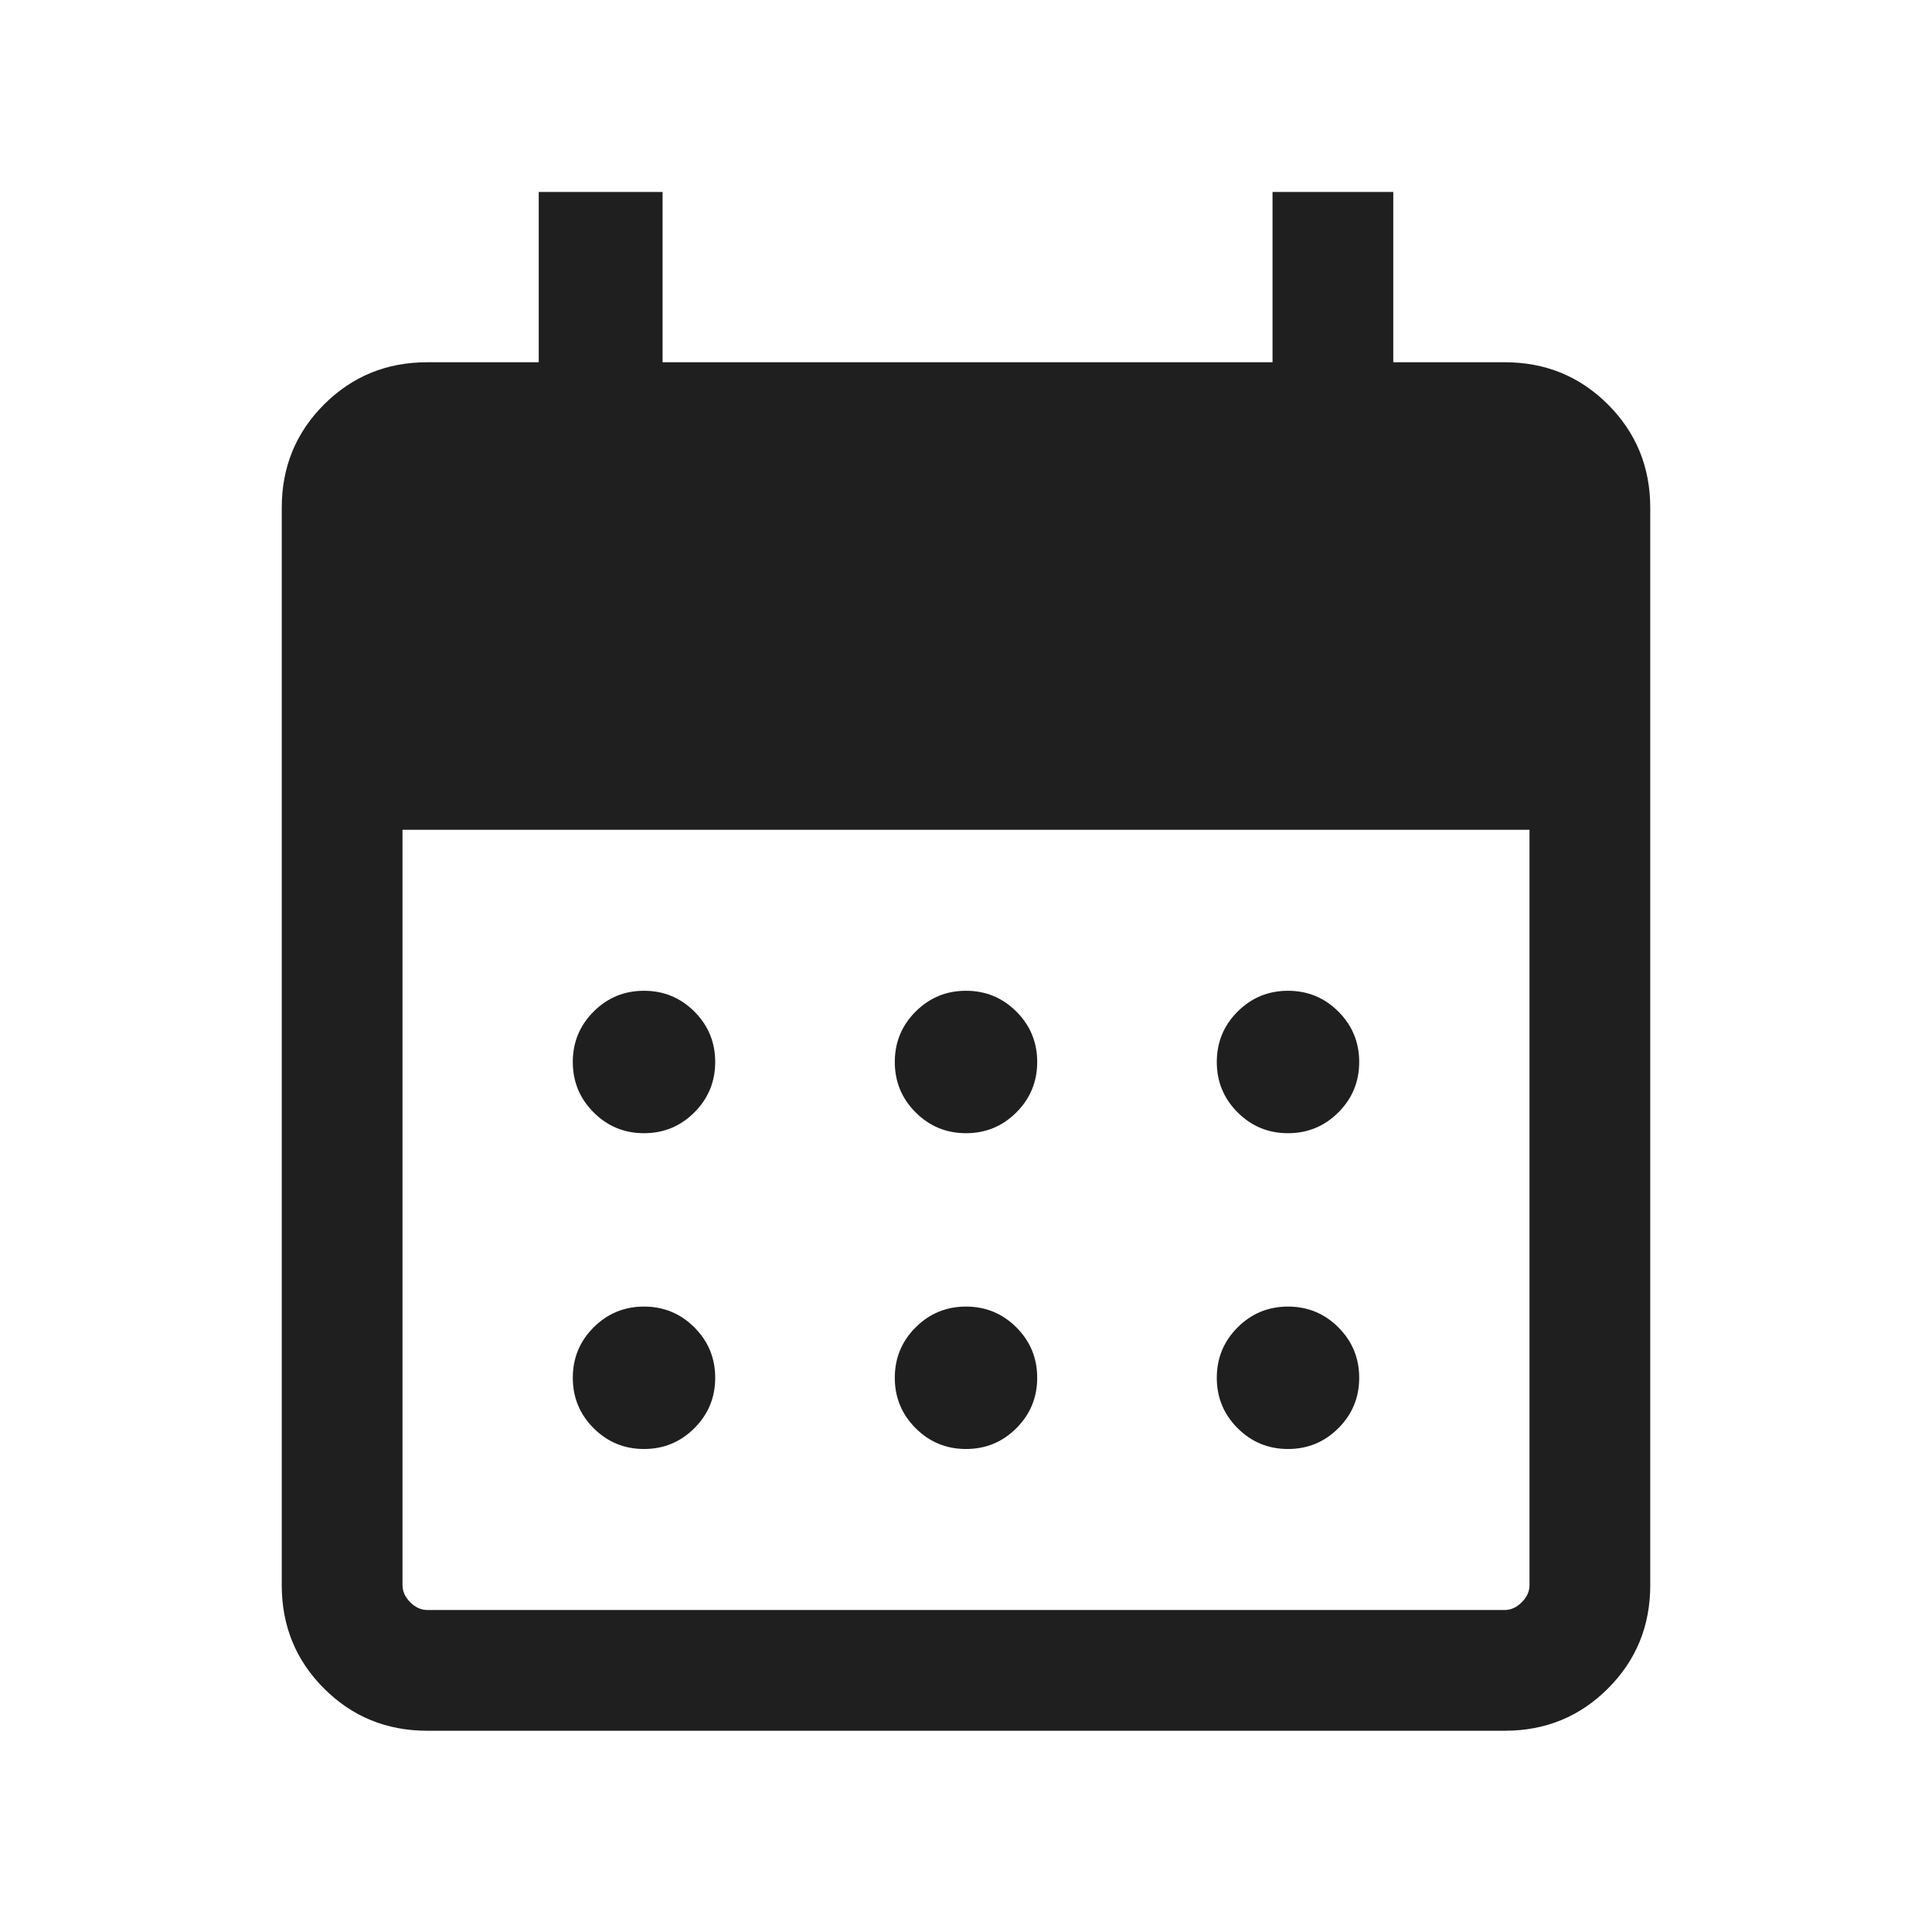
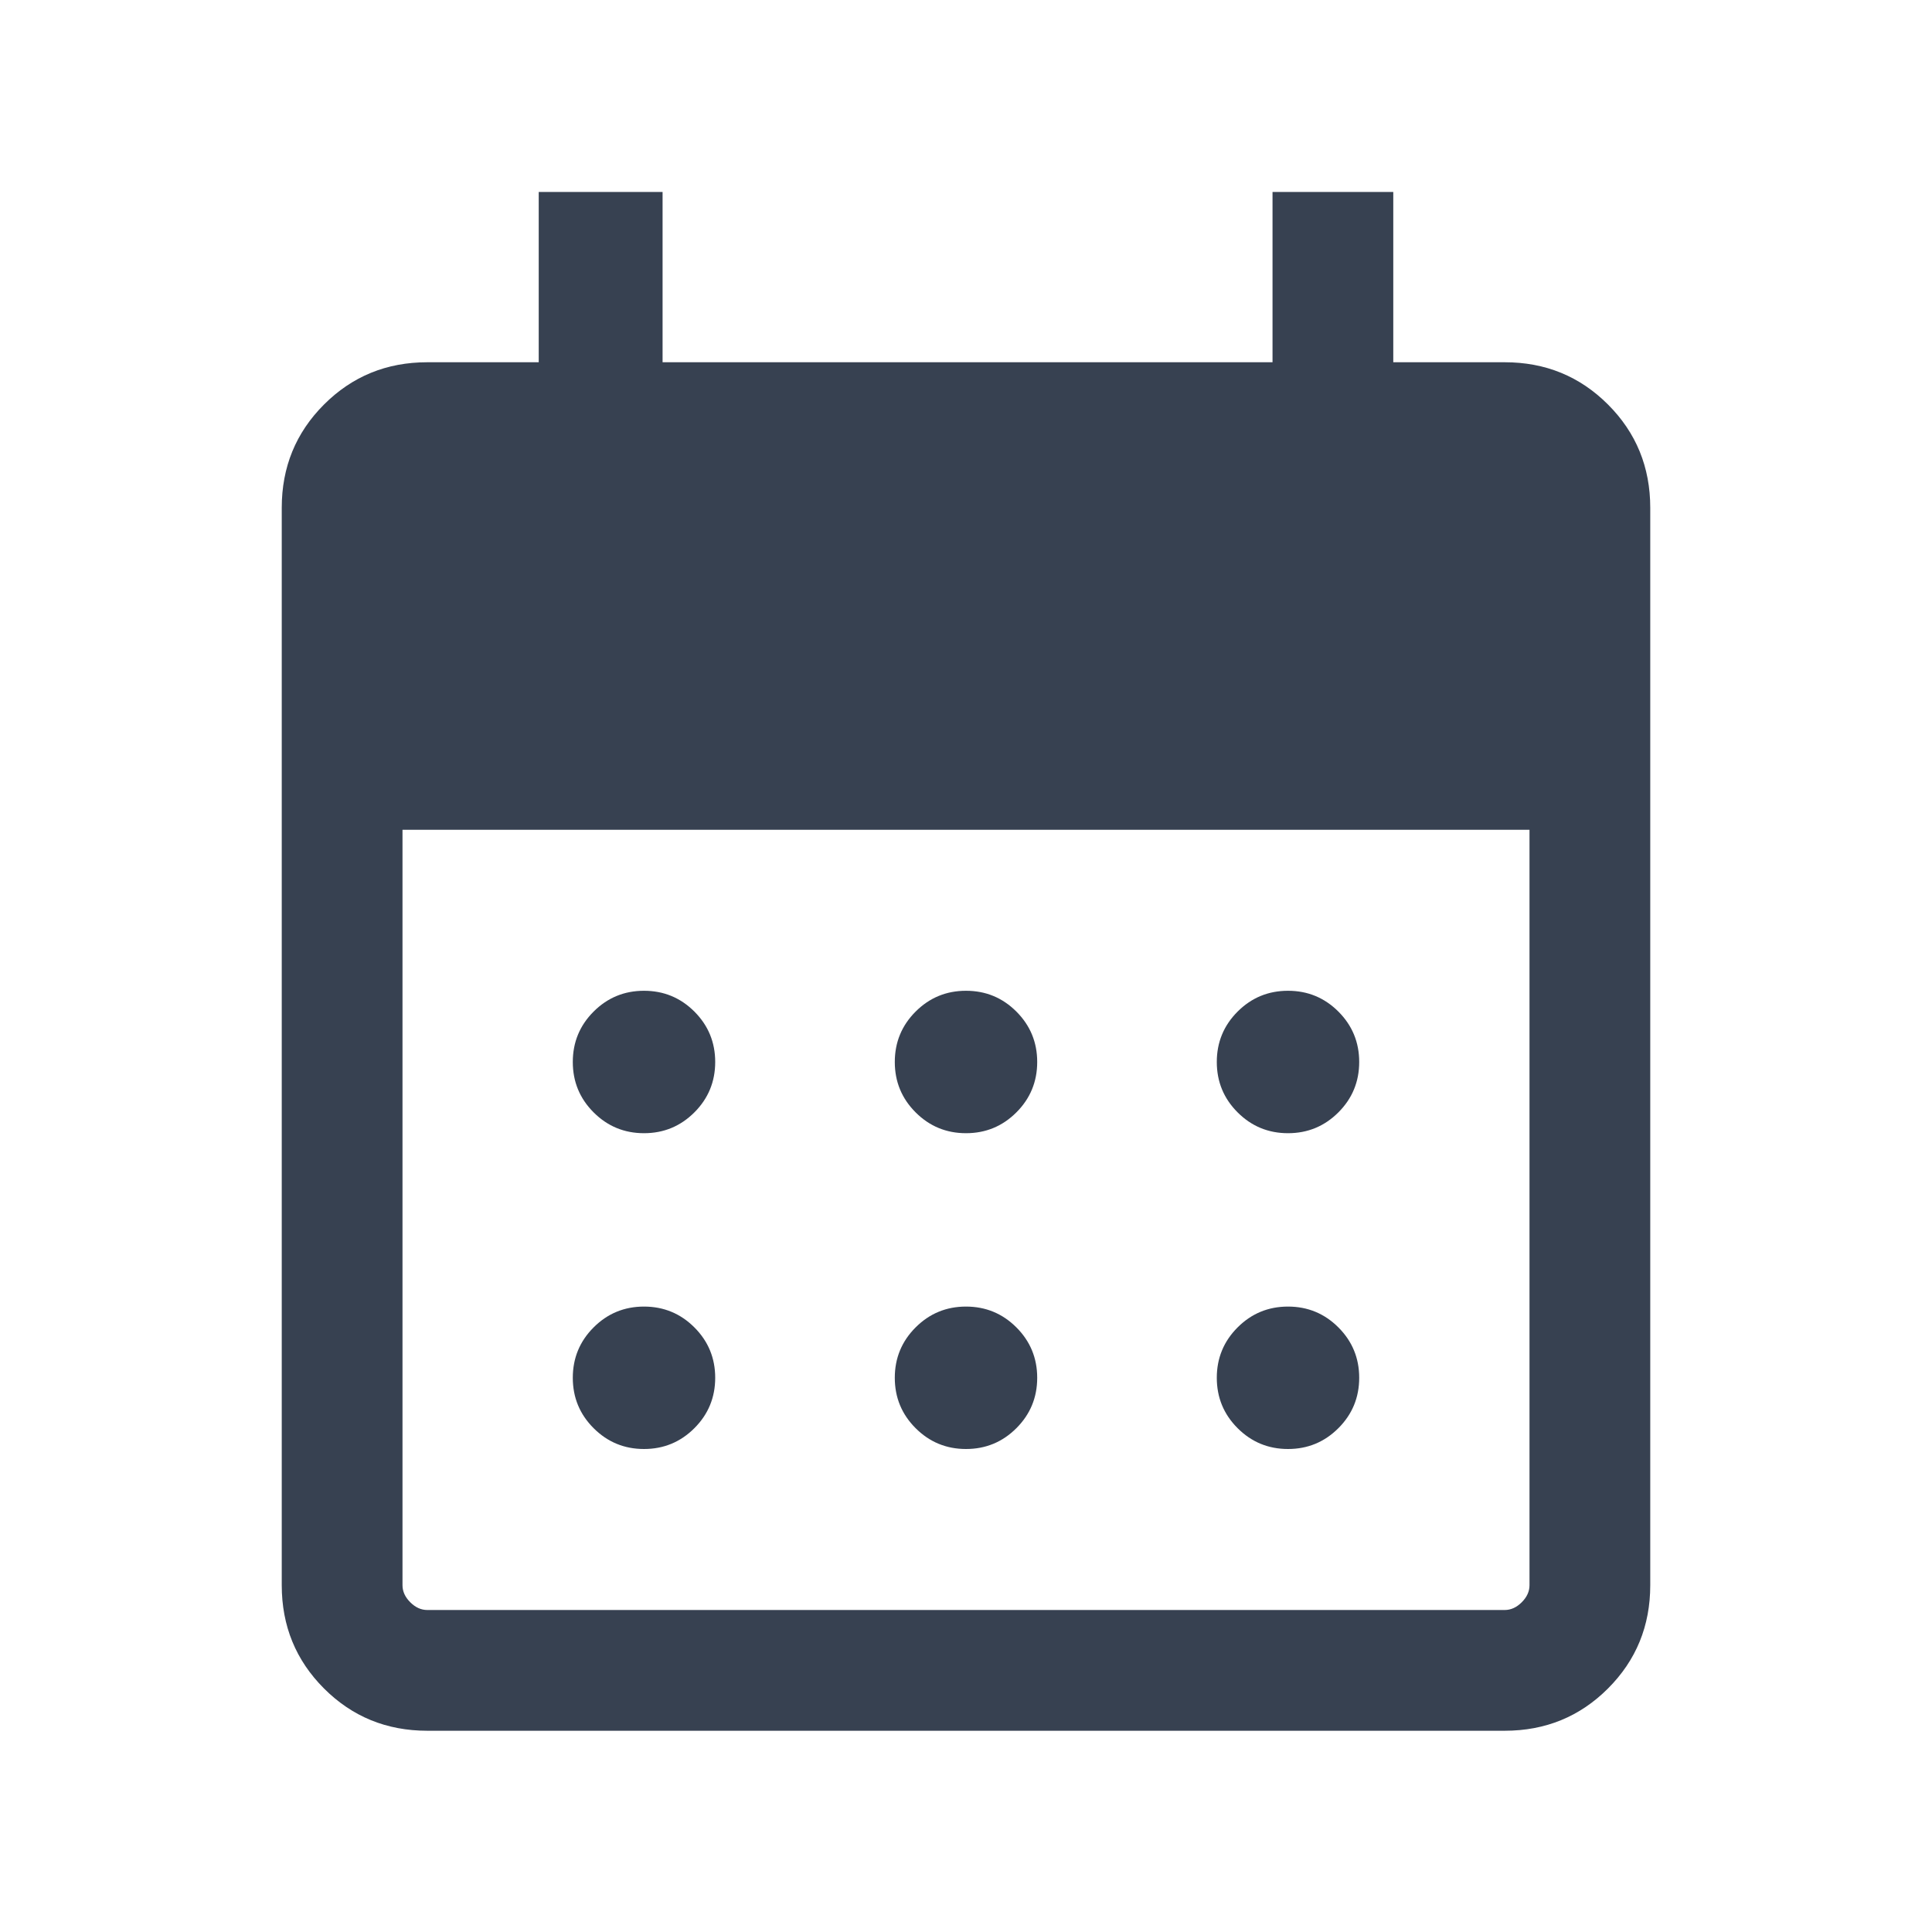
- <svg xmlns="http://www.w3.org/2000/svg" height="24px" viewBox="0 -960 960 960" width="24px" fill="#1f1f1f">
+ <svg xmlns="http://www.w3.org/2000/svg" height="24px" viewBox="0 -960 960 960" width="24px" fill="#374151">
  <path d="M480-396.92q-14.69 0-25.04-10.35-10.34-10.34-10.34-25.04 0-14.69 10.34-25.04 10.35-10.34 25.04-10.34t25.04 10.34q10.34 10.35 10.34 25.04 0 14.7-10.34 25.04-10.35 10.35-25.04 10.35Zm-160 0q-14.69 0-25.04-10.35-10.34-10.34-10.34-25.04 0-14.69 10.34-25.04 10.35-10.34 25.04-10.34t25.04 10.34q10.34 10.35 10.34 25.04 0 14.7-10.34 25.04-10.35 10.35-25.04 10.35Zm320 0q-14.69 0-25.04-10.35-10.34-10.34-10.34-25.04 0-14.69 10.34-25.04 10.35-10.34 25.04-10.34t25.04 10.34q10.34 10.35 10.34 25.04 0 14.7-10.34 25.04-10.35 10.35-25.04 10.35ZM480-240q-14.69 0-25.04-10.35-10.34-10.34-10.34-25.03 0-14.7 10.34-25.04 10.35-10.35 25.04-10.35t25.04 10.35q10.34 10.34 10.34 25.04 0 14.69-10.34 25.03Q494.69-240 480-240Zm-160 0q-14.69 0-25.04-10.35-10.34-10.34-10.34-25.03 0-14.7 10.34-25.04 10.35-10.35 25.04-10.35t25.04 10.35q10.34 10.34 10.34 25.04 0 14.69-10.34 25.03Q334.69-240 320-240Zm320 0q-14.69 0-25.04-10.35-10.34-10.34-10.34-25.03 0-14.7 10.34-25.04 10.35-10.35 25.04-10.35t25.04 10.35q10.34 10.34 10.34 25.04 0 14.69-10.34 25.03Q654.69-240 640-240ZM212.31-100Q182-100 161-121q-21-21-21-51.31v-535.38Q140-738 161-759q21-21 51.31-21h55.38v-84.61h61.54V-780h303.08v-84.61h60V-780h55.38Q778-780 799-759q21 21 21 51.31v535.38Q820-142 799-121q-21 21-51.31 21H212.31Zm0-60h535.38q4.62 0 8.46-3.85 3.85-3.84 3.85-8.46v-375.38H200v375.38q0 4.62 3.85 8.46 3.84 3.85 8.46 3.85Z" />
</svg>
